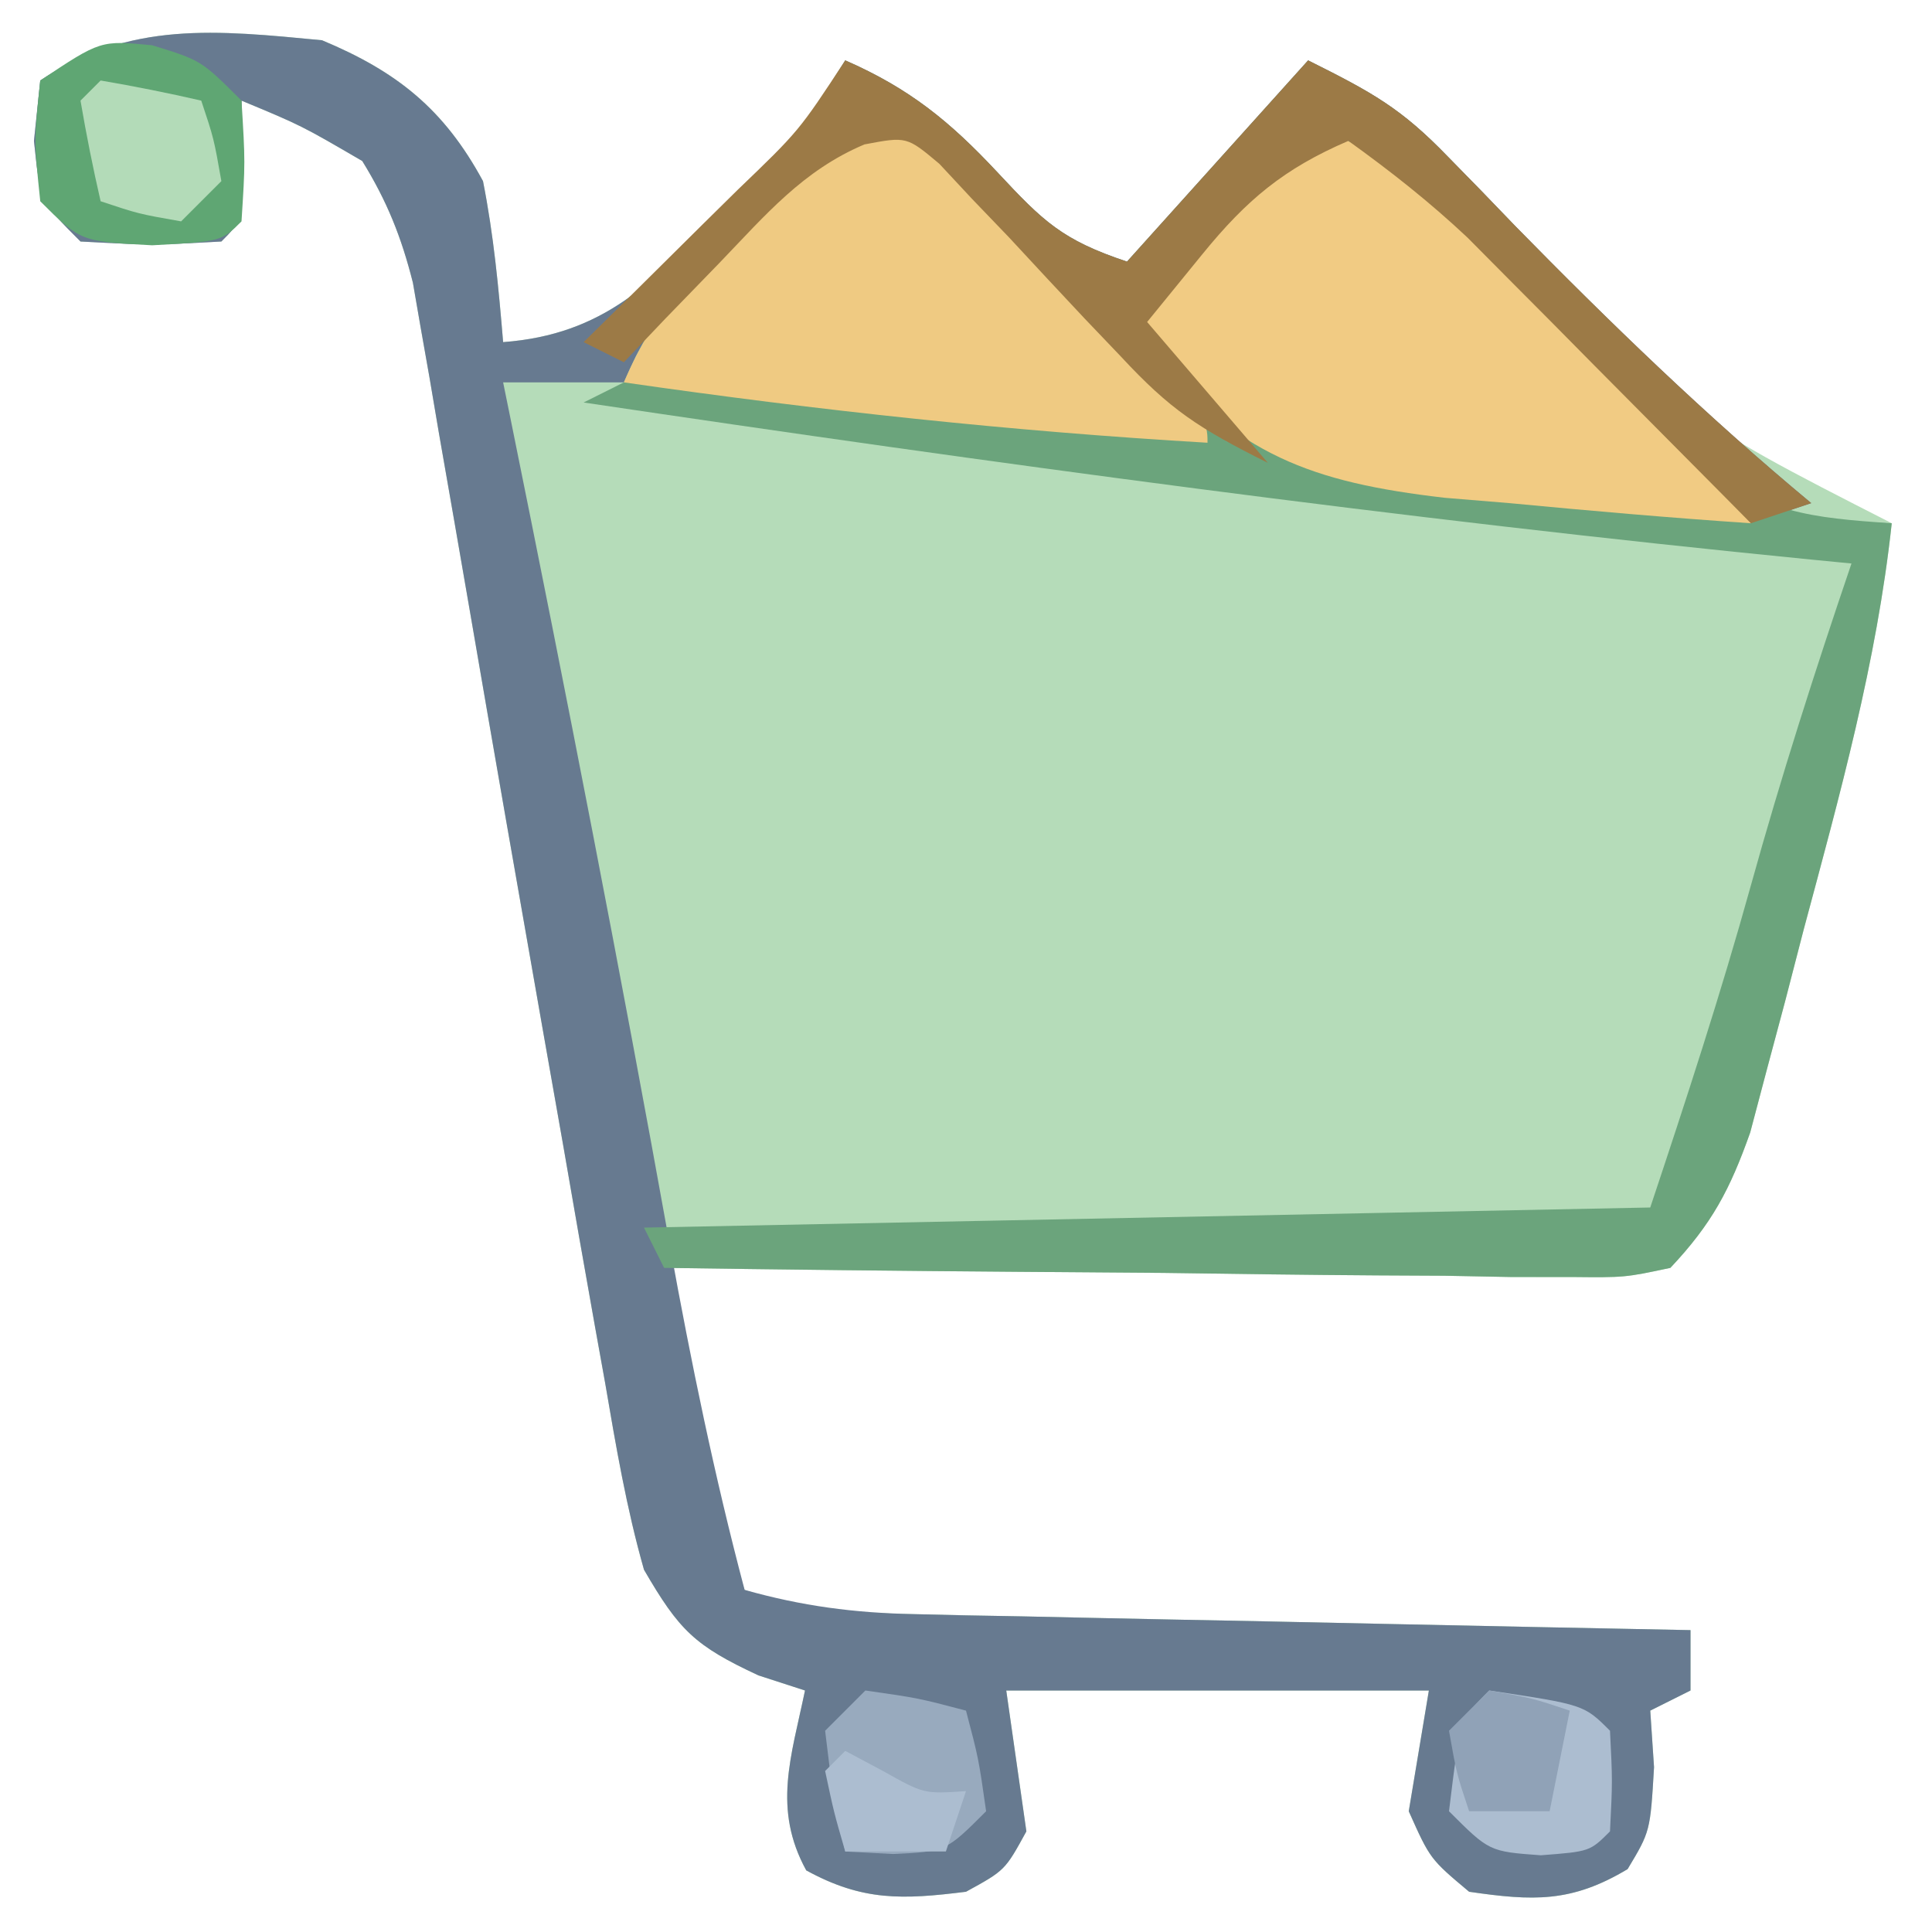
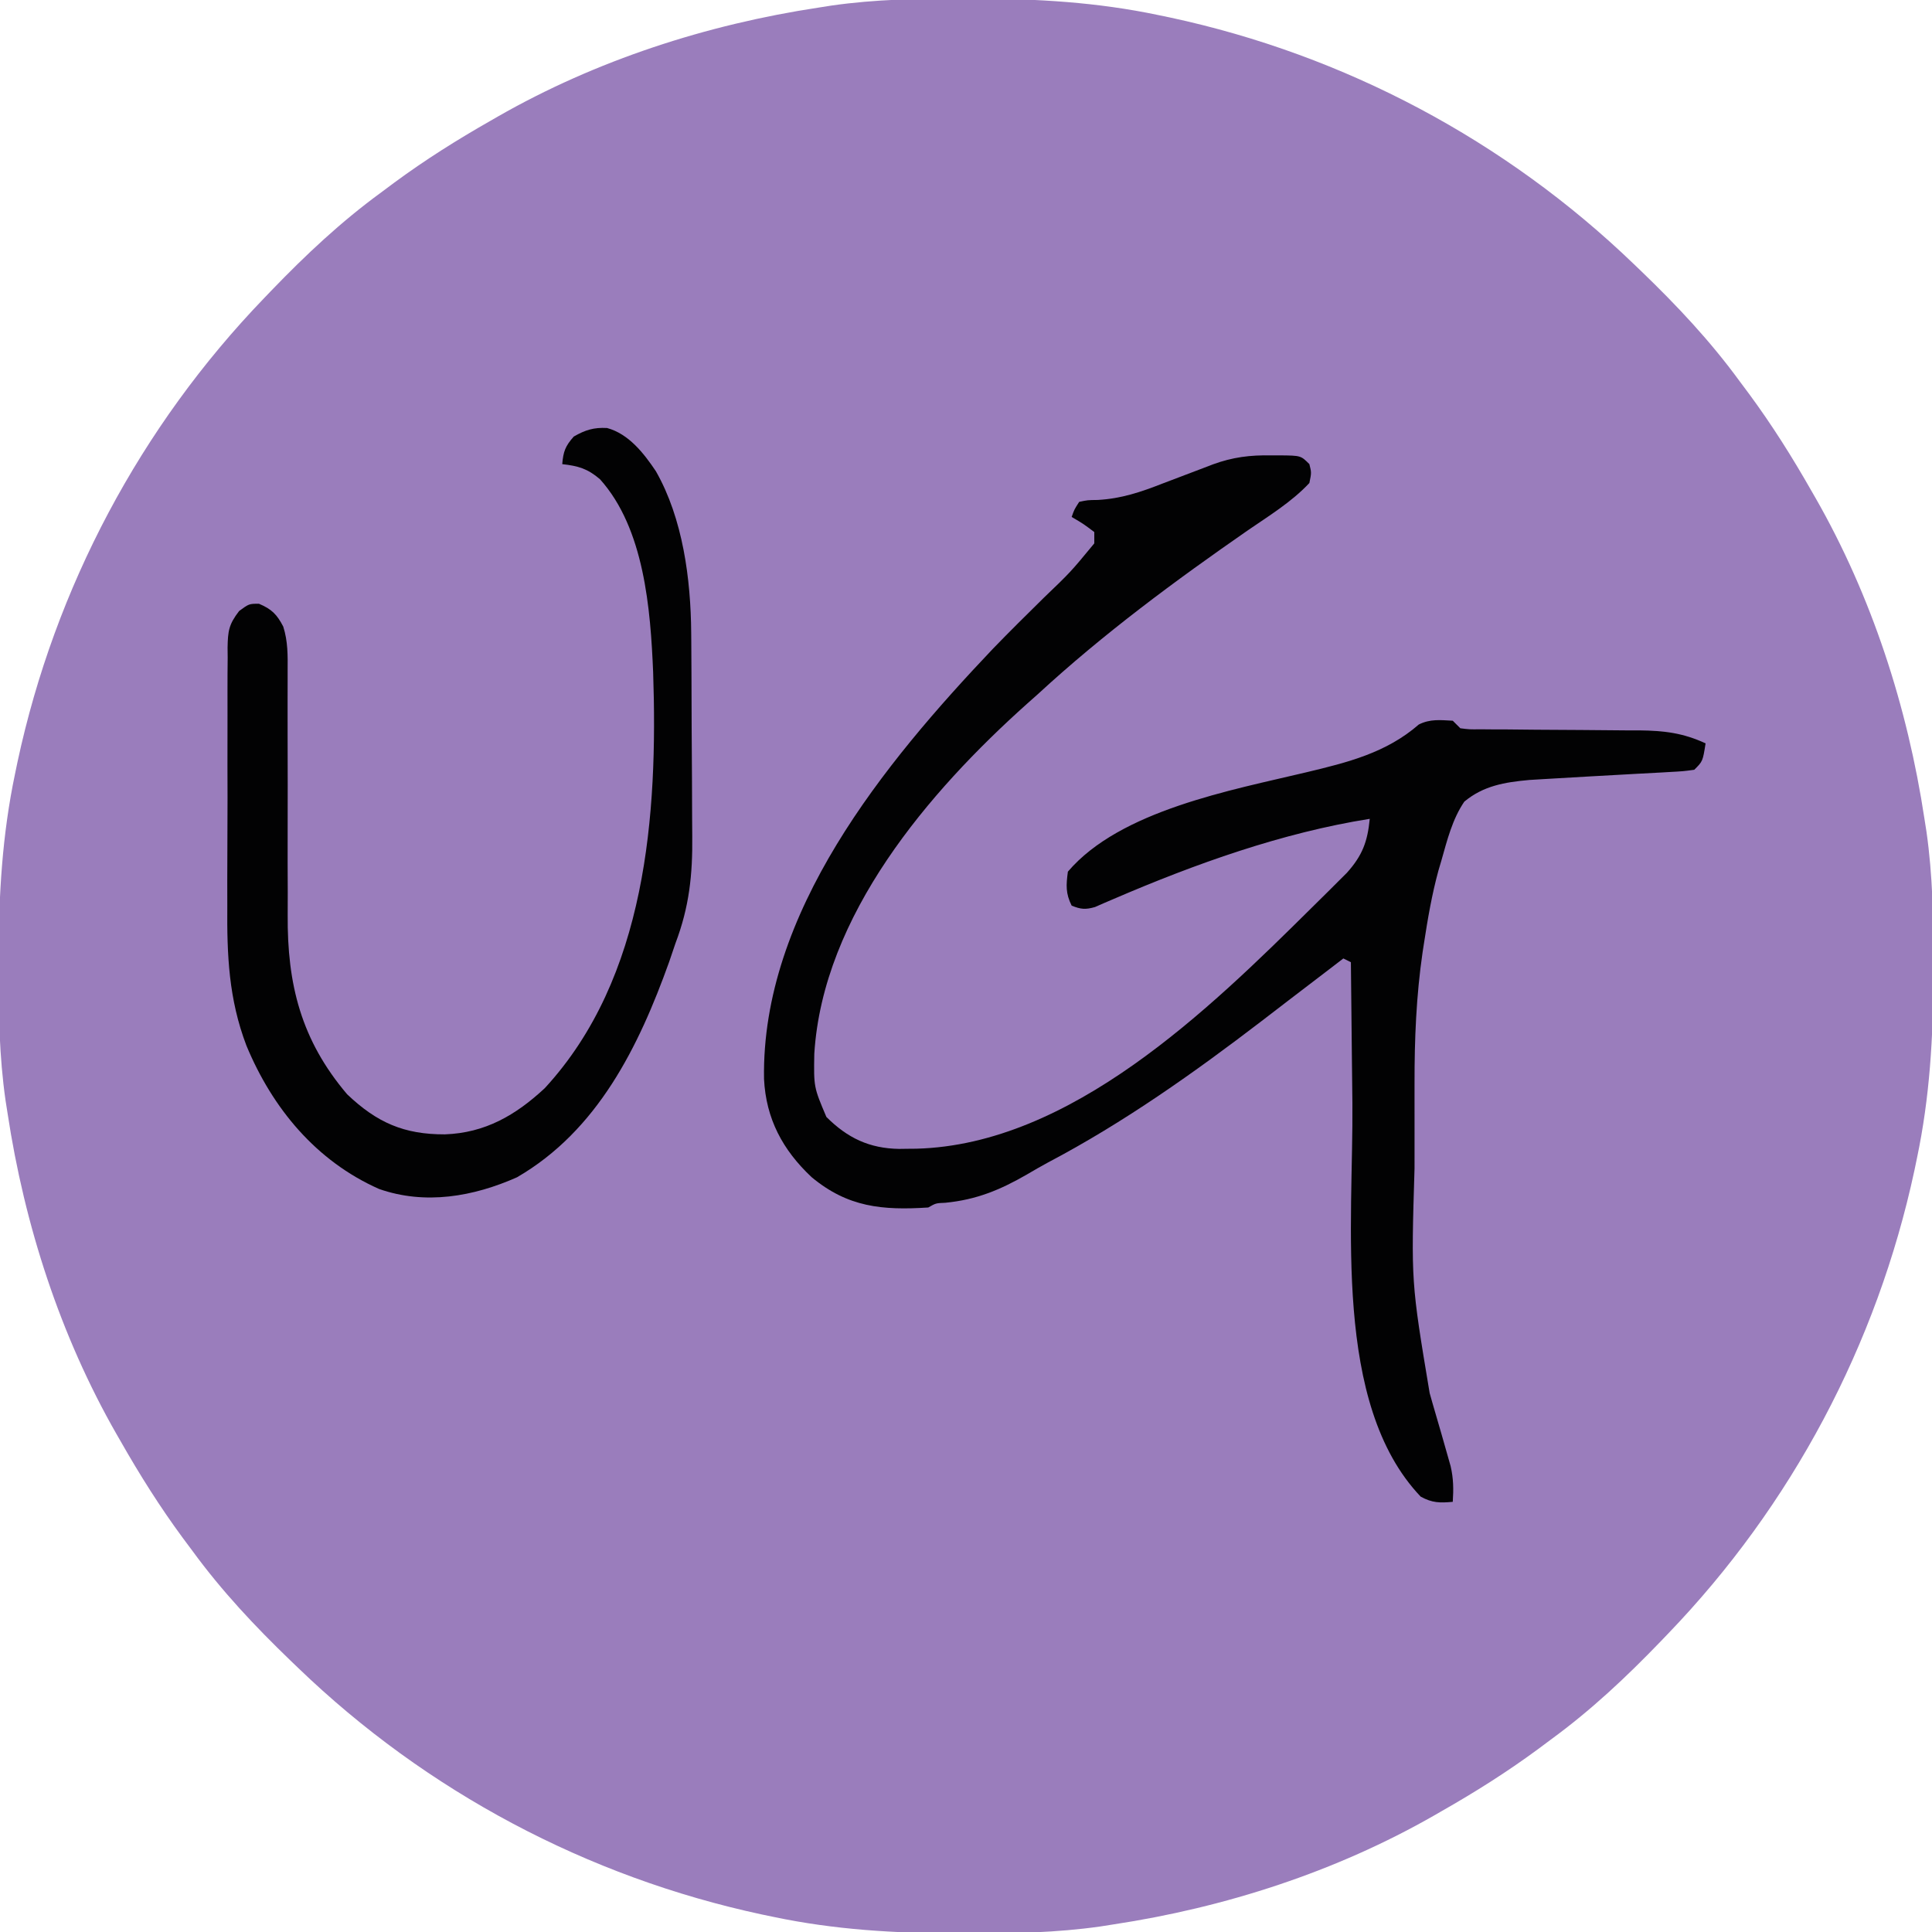
- <svg xmlns="http://www.w3.org/2000/svg" version="1.1" width="96" height="96">
-   <path d="M0 0 C3.733 1.556 6.071 3.432 8 7 C8.53 9.68 8.772 12.269 9 15 C13.997 14.626 16.471 12.04 19.75 8.562 C20.244 8.059 20.737 7.556 21.246 7.037 C23.953 4.263 23.953 4.263 26 1 C29.186 2.393 31.198 4.029 33.562 6.562 C35.834 8.996 36.768 9.923 40 11 C42.97 7.7 45.94 4.4 49 1 C52.215 2.607 53.622 3.379 55.953 5.793 C56.753 6.61 56.753 6.61 57.569 7.444 C58.123 8.02 58.678 8.595 59.25 9.188 C67.399 18.591 67.399 18.591 78 24 C77.254 30.903 75.42 37.493 73.625 44.188 C73.321 45.362 73.017 46.537 72.703 47.748 C72.401 48.877 72.1 50.005 71.789 51.168 C71.518 52.192 71.247 53.215 70.967 54.27 C69.958 57.12 69.066 58.804 67 61 C64.741 61.481 64.741 61.481 62.07 61.454 C61.069 61.454 60.068 61.453 59.037 61.453 C57.959 61.433 56.88 61.412 55.77 61.391 C54.664 61.385 53.558 61.379 52.419 61.373 C48.883 61.351 45.348 61.301 41.812 61.25 C39.417 61.23 37.022 61.212 34.627 61.195 C28.751 61.151 22.876 61.084 17 61 C17.477 63.105 17.957 65.209 18.438 67.312 C18.704 68.484 18.971 69.656 19.246 70.863 C19.953 74.002 19.953 74.002 21 77 C23.765 78.044 26.467 78.145 29.401 78.205 C30.262 78.225 31.123 78.245 32.009 78.266 C32.929 78.282 33.849 78.299 34.797 78.316 C36.22 78.348 36.22 78.348 37.672 78.379 C40.698 78.445 43.724 78.504 46.75 78.562 C48.803 78.606 50.857 78.649 52.91 78.693 C57.94 78.8 62.97 78.902 68 79 C68 79.99 68 80.98 68 82 C67.01 82.495 67.01 82.495 66 83 C66.062 83.928 66.124 84.856 66.188 85.812 C66 89 66 89 64.875 90.875 C62.089 92.547 60.18 92.464 57 92 C55.062 90.375 55.062 90.375 54 88 C54.33 86.02 54.66 84.04 55 82 C48.07 82 41.14 82 34 82 C34.495 85.465 34.495 85.465 35 89 C33.938 90.938 33.938 90.938 32 92 C28.855 92.393 26.867 92.476 24.062 90.938 C22.383 87.875 23.314 85.306 24 82 C22.855 81.629 22.855 81.629 21.688 81.25 C18.518 79.776 17.75 79.013 16 76 C15.13 72.947 14.604 69.85 14.07 66.723 C13.904 65.8 13.737 64.876 13.566 63.925 C13.032 60.952 12.515 57.976 12 55 C11.655 53.043 11.31 51.086 10.964 49.128 C9.746 42.213 8.537 35.295 7.349 28.374 C6.84 25.414 6.323 22.455 5.805 19.496 C5.653 18.598 5.5 17.701 5.344 16.775 C5.197 15.943 5.05 15.11 4.898 14.252 C4.772 13.525 4.647 12.797 4.517 12.048 C3.943 9.774 3.234 7.998 2 6 C-1.033 4.233 -1.033 4.233 -4 3 C-3.979 3.969 -3.959 4.939 -3.938 5.938 C-4 9 -4 9 -5 10 C-8.438 10.188 -8.438 10.188 -12 10 C-14 8 -14 8 -14.312 5 C-14.209 4.01 -14.106 3.02 -14 2 C-9.539 -0.974 -5.232 -0.499 0 0 Z " fill="#B5DCB9" transform="translate(16,2)" />
-   <path d="M0 0 C3.733 1.556 6.071 3.432 8 7 C8.53 9.68 8.772 12.269 9 15 C13.997 14.626 16.471 12.04 19.75 8.562 C20.244 8.059 20.737 7.556 21.246 7.037 C23.953 4.263 23.953 4.263 26 1 C29.186 2.393 31.198 4.029 33.562 6.562 C35.834 8.996 36.768 9.923 40 11 C42.97 7.7 45.94 4.4 49 1 C52.215 2.607 53.622 3.379 55.953 5.793 C56.753 6.611 56.753 6.611 57.57 7.445 C58.401 8.307 58.401 8.307 59.25 9.188 C63.987 14.021 68.79 18.671 74 23 C72.515 23.495 72.515 23.495 71 24 C70.536 23.531 70.073 23.062 69.595 22.579 C67.482 20.446 65.366 18.317 63.25 16.188 C62.52 15.45 61.791 14.712 61.039 13.951 C60.33 13.239 59.621 12.527 58.891 11.793 C57.917 10.811 57.917 10.811 56.923 9.809 C55.042 8.04 53.095 6.506 51 5 C47.79 6.382 45.951 7.924 43.75 10.625 C42.843 11.739 41.935 12.852 41 14 C42.98 16.31 44.96 18.62 47 21 C43.565 19.282 42.16 18.373 39.688 15.707 C39.087 15.077 38.486 14.448 37.867 13.799 C36.617 12.468 35.372 11.132 34.133 9.791 C33.532 9.165 32.931 8.539 32.312 7.895 C31.772 7.316 31.232 6.736 30.676 6.14 C29.051 4.774 29.051 4.774 26.938 5.194 C24.109 6.37 22.432 8.247 20.312 10.438 C19.525 11.241 18.737 12.044 17.926 12.871 C15.964 14.848 15.964 14.848 15 17 C13.02 17 11.04 17 9 17 C9.125 17.616 9.251 18.232 9.38 18.866 C12.154 32.541 14.827 46.229 17.3 59.962 C18.344 65.705 19.502 71.357 21 77 C23.854 77.806 26.439 78.144 29.401 78.205 C30.262 78.225 31.123 78.245 32.009 78.266 C32.929 78.282 33.849 78.299 34.797 78.316 C36.22 78.348 36.22 78.348 37.672 78.379 C40.698 78.445 43.724 78.504 46.75 78.562 C48.803 78.606 50.857 78.649 52.91 78.693 C57.94 78.8 62.97 78.902 68 79 C68 79.99 68 80.98 68 82 C67.01 82.495 67.01 82.495 66 83 C66.062 83.928 66.124 84.856 66.188 85.812 C66 89 66 89 64.875 90.875 C62.089 92.547 60.18 92.464 57 92 C55.062 90.375 55.062 90.375 54 88 C54.33 86.02 54.66 84.04 55 82 C48.07 82 41.14 82 34 82 C34.495 85.465 34.495 85.465 35 89 C33.938 90.938 33.938 90.938 32 92 C28.855 92.393 26.867 92.476 24.062 90.938 C22.383 87.875 23.314 85.306 24 82 C22.855 81.629 22.855 81.629 21.688 81.25 C18.518 79.776 17.75 79.013 16 76 C15.13 72.947 14.604 69.85 14.07 66.723 C13.904 65.8 13.737 64.876 13.566 63.925 C13.032 60.952 12.515 57.976 12 55 C11.655 53.043 11.31 51.086 10.964 49.128 C9.746 42.213 8.537 35.295 7.349 28.374 C6.84 25.414 6.323 22.455 5.805 19.496 C5.653 18.598 5.5 17.701 5.344 16.775 C5.197 15.943 5.05 15.11 4.898 14.252 C4.772 13.525 4.647 12.797 4.517 12.048 C3.943 9.774 3.234 7.998 2 6 C-1.033 4.233 -1.033 4.233 -4 3 C-3.979 3.969 -3.959 4.939 -3.938 5.938 C-4 9 -4 9 -5 10 C-8.438 10.188 -8.438 10.188 -12 10 C-14 8 -14 8 -14.312 5 C-14.209 4.01 -14.106 3.02 -14 2 C-9.539 -0.974 -5.232 -0.499 0 0 Z " fill="#677A90" transform="translate(16,2)" />
-   <path d="M0 0 C2.536 0.996 3.859 2.249 5.758 4.198 C6.754 5.209 6.754 5.209 7.77 6.239 C8.452 6.946 9.134 7.653 9.836 8.382 C10.534 9.093 11.231 9.804 11.95 10.536 C13.669 12.291 15.381 14.052 17.086 15.819 C16.426 15.056 15.766 14.293 15.086 13.507 C13.086 10.819 13.086 10.819 13.086 7.819 C14.836 5.776 14.836 5.776 17.086 3.632 C18.2 2.559 18.2 2.559 19.336 1.464 C19.914 0.921 20.491 0.378 21.086 -0.181 C24.022 1.164 26.296 2.682 28.711 4.819 C29.404 5.43 30.096 6.041 30.809 6.671 C34.208 9.878 37.356 13.321 40.497 16.78 C43.691 19.295 46.084 19.555 50.086 19.819 C49.341 26.723 47.507 33.312 45.711 40.007 C45.407 41.182 45.103 42.357 44.79 43.567 C44.488 44.696 44.186 45.825 43.875 46.987 C43.604 48.011 43.333 49.035 43.054 50.09 C42.044 52.939 41.153 54.623 39.086 56.819 C36.827 57.3 36.827 57.3 34.156 57.273 C33.155 57.273 32.154 57.273 31.123 57.273 C30.045 57.252 28.967 57.231 27.856 57.21 C26.75 57.204 25.645 57.199 24.506 57.193 C20.97 57.17 17.435 57.12 13.899 57.069 C11.504 57.049 9.109 57.031 6.713 57.015 C0.837 56.971 -5.038 56.904 -10.914 56.819 C-11.244 56.159 -11.574 55.499 -11.914 54.819 C4.586 54.489 21.086 54.159 38.086 53.819 C39.871 48.465 41.582 43.236 43.086 37.819 C44.585 32.423 46.283 27.12 48.086 21.819 C47.422 21.755 46.757 21.69 46.072 21.623 C25.649 19.606 5.382 16.835 -14.914 13.819 C-14.254 13.489 -13.594 13.159 -12.914 12.819 C-12.633 12.238 -12.352 11.657 -12.062 11.058 C-10.611 8.23 -8.752 6.283 -6.539 4.007 C-5.768 3.196 -4.997 2.385 -4.203 1.55 C-1.914 -0.181 -1.914 -0.181 0 0 Z " fill="#6BA47C" transform="translate(43.91357,6.180664)" />
-   <path d="M0 0 C8.635 3.956 15.616 12.171 22 19 C22 19.33 22 19.66 22 20 C17.993 19.73 13.998 19.381 10 19 C8.937 18.912 7.873 18.825 6.777 18.734 C0.12 17.96 -3.484 16.602 -7.891 11.461 C-8.257 10.979 -8.623 10.497 -9 10 C-8.064 8.894 -7.126 7.791 -6.188 6.688 C-5.665 6.073 -5.143 5.458 -4.605 4.824 C-3.128 3.146 -1.6 1.561 0 0 Z " fill="#F1CB83" transform="translate(65,6)" />
-   <path d="M0 0 C2.436 0.944 3.698 2.07 5.526 3.928 C6.145 4.552 6.763 5.176 7.401 5.819 C8.035 6.474 8.669 7.129 9.323 7.803 C9.972 8.458 10.622 9.113 11.292 9.788 C16.073 14.649 16.073 14.649 16.073 15.803 C6.317 15.232 -3.259 14.198 -12.927 12.803 C-11.395 9.219 -9.26 6.775 -6.552 3.991 C-5.781 3.18 -5.011 2.369 -4.216 1.534 C-1.927 -0.197 -1.927 -0.197 0 0 Z " fill="#EFCA82" transform="translate(43.92725,6.196533)" />
-   <path d="M0 0 C3.186 1.393 5.198 3.029 7.562 5.562 C9.834 7.996 10.768 8.923 14 10 C16.97 6.7 19.94 3.4 23 0 C26.215 1.607 27.622 2.379 29.953 4.793 C30.753 5.611 30.753 5.611 31.57 6.445 C32.124 7.02 32.679 7.595 33.25 8.188 C37.987 13.021 42.79 17.671 48 22 C47.01 22.33 46.02 22.66 45 23 C44.536 22.531 44.073 22.062 43.595 21.579 C41.482 19.446 39.366 17.317 37.25 15.188 C36.52 14.45 35.791 13.712 35.039 12.951 C34.33 12.239 33.621 11.527 32.891 10.793 C32.241 10.138 31.592 9.484 30.923 8.809 C29.042 7.04 27.095 5.506 25 4 C21.79 5.382 19.951 6.924 17.75 9.625 C16.843 10.739 15.935 11.852 15 13 C16.98 15.31 18.96 17.62 21 20 C17.565 18.282 16.16 17.373 13.688 14.707 C13.087 14.077 12.486 13.448 11.867 12.799 C10.617 11.468 9.372 10.132 8.133 8.791 C7.532 8.165 6.931 7.539 6.312 6.895 C5.772 6.316 5.232 5.736 4.676 5.14 C3.054 3.779 3.054 3.779 0.954 4.176 C-2.105 5.466 -3.966 7.689 -6.25 10.062 C-7.588 11.441 -7.588 11.441 -8.953 12.848 C-9.629 13.558 -10.304 14.268 -11 15 C-11.66 14.67 -12.32 14.34 -13 14 C-12.145 13.157 -11.291 12.314 -10.41 11.445 C-9.294 10.339 -8.178 9.232 -7.062 8.125 C-6.499 7.569 -5.935 7.014 -5.354 6.441 C-2.301 3.508 -2.301 3.508 0 0 Z " fill="#9C7A46" transform="translate(42,3)" />
-   <path d="M0 0 C2.438 0.75 2.438 0.75 4.438 2.75 C4.625 5.812 4.625 5.812 4.438 8.75 C3.438 9.75 3.438 9.75 0 9.938 C-3.562 9.75 -3.562 9.75 -5.562 7.75 C-5.875 4.75 -5.875 4.75 -5.562 1.75 C-2.562 -0.25 -2.562 -0.25 0 0 Z " fill="#5FA673" transform="translate(7.5625,2.25)" />
-   <path d="M0 0 C4.706 0.706 4.706 0.706 6 2 C6.125 4.5 6.125 4.5 6 7 C5 8 5 8 2.562 8.188 C0 8 0 8 -2 6 C-1.444 1.444 -1.444 1.444 0 0 Z " fill="#ACBDD0" transform="translate(74,84)" />
-   <path d="M0 0 C2.625 0.375 2.625 0.375 5 1 C5.625 3.375 5.625 3.375 6 6 C4 8 4 8 1.375 8.125 C0.591 8.084 -0.193 8.043 -1 8 C-1.625 5.125 -1.625 5.125 -2 2 C-1.34 1.34 -0.68 0.68 0 0 Z " fill="#98AABE" transform="translate(43,84)" />
-   <path d="M0 0 C1.675 0.286 3.344 0.618 5 1 C5.625 2.875 5.625 2.875 6 5 C5.34 5.66 4.68 6.32 4 7 C1.875 6.625 1.875 6.625 0 6 C-0.382 4.344 -0.714 2.675 -1 1 C-0.67 0.67 -0.34 0.34 0 0 Z " fill="#B3DBB8" transform="translate(5,4)" />
-   <path d="M0 0 C2.125 0.375 2.125 0.375 4 1 C3.67 2.65 3.34 4.3 3 6 C1.68 6 0.36 6 -1 6 C-1.625 4.125 -1.625 4.125 -2 2 C-1.34 1.34 -0.68 0.68 0 0 Z " fill="#90A2B7" transform="translate(74,84)" />
-   <path d="M0 0 C0.619 0.33 1.238 0.66 1.875 1 C3.91 2.142 3.91 2.142 6 2 C5.67 2.99 5.34 3.98 5 5 C3.35 5 1.7 5 0 5 C-0.562 3.062 -0.562 3.062 -1 1 C-0.67 0.67 -0.34 0.34 0 0 Z " fill="#ACBDD0" transform="translate(42,87)" />
+ <svg xmlns="http://www.w3.org/2000/svg" version="1.1" width="512" height="512">
+   <path d="M0 0 C1.012 0.001 2.024 0.001 3.067 0.002 C19.599 0.042 35.524 0.958 51.75 4.375 C52.781 4.589 53.812 4.804 54.875 5.024 C101.107 14.95 143.722 37.601 177.75 70.375 C178.739 71.323 178.739 71.323 179.748 72.291 C189.236 81.435 197.976 90.732 205.75 101.375 C206.608 102.526 207.466 103.677 208.324 104.828 C214.362 113.019 219.721 121.533 224.75 130.375 C225.114 131.007 225.479 131.639 225.854 132.29 C240.785 158.375 250.264 187.711 254.75 217.375 C254.927 218.497 255.103 219.62 255.285 220.776 C256.942 232.389 257.149 243.907 257.125 255.625 C257.124 257.143 257.124 257.143 257.123 258.692 C257.083 275.224 256.167 291.149 252.75 307.375 C252.429 308.922 252.429 308.922 252.101 310.5 C242.175 356.732 219.524 399.347 186.75 433.375 C186.118 434.034 185.486 434.694 184.834 435.373 C175.69 444.861 166.393 453.601 155.75 461.375 C154.599 462.233 153.448 463.091 152.297 463.949 C144.106 469.987 135.592 475.346 126.75 480.375 C126.118 480.739 125.486 481.104 124.835 481.479 C98.75 496.41 69.414 505.889 39.75 510.375 C38.628 510.552 37.505 510.728 36.349 510.91 C24.736 512.567 13.218 512.774 1.5 512.75 C-0.018 512.749 -0.018 512.749 -1.567 512.748 C-18.099 512.708 -34.024 511.792 -50.25 508.375 C-51.797 508.054 -51.797 508.054 -53.375 507.726 C-99.607 497.8 -142.222 475.149 -176.25 442.375 C-176.909 441.743 -177.569 441.111 -178.248 440.459 C-187.736 431.315 -196.476 422.018 -204.25 411.375 C-205.108 410.224 -205.966 409.073 -206.824 407.922 C-212.862 399.731 -218.221 391.217 -223.25 382.375 C-223.614 381.743 -223.979 381.111 -224.354 380.46 C-239.285 354.375 -248.764 325.039 -253.25 295.375 C-253.515 293.691 -253.515 293.691 -253.785 291.974 C-255.442 280.361 -255.649 268.843 -255.625 257.125 C-255.624 256.113 -255.624 255.101 -255.623 254.058 C-255.583 237.526 -254.667 221.601 -251.25 205.375 C-251.036 204.344 -250.821 203.312 -250.601 202.25 C-240.675 156.018 -218.024 113.403 -185.25 79.375 C-184.618 78.716 -183.986 78.056 -183.334 77.377 C-174.19 67.889 -164.893 59.149 -154.25 51.375 C-153.099 50.517 -151.948 49.659 -150.797 48.801 C-142.606 42.763 -134.092 37.404 -125.25 32.375 C-124.618 32.011 -123.986 31.646 -123.335 31.271 C-97.25 16.34 -67.914 6.861 -38.25 2.375 C-37.128 2.198 -36.005 2.022 -34.849 1.84 C-23.236 0.183 -11.718 -0.024 0 0 Z " fill="#9A7DBC" transform="translate(255.25,-0.375)" />
+   <path d="M0 0 C0.753 -0.003 1.507 -0.006 2.283 -0.01 C7.795 0.045 7.795 0.045 10.062 2.312 C10.625 4.562 10.625 4.562 10.062 7.312 C5.432 12.279 -0.621 15.995 -6.188 19.812 C-25.613 33.288 -44.538 47.269 -61.938 63.312 C-62.855 64.127 -63.773 64.942 -64.719 65.781 C-90.857 89.169 -118.869 121.903 -121.141 158.594 C-121.29 167.399 -121.29 167.399 -117.938 175.312 C-112.331 180.919 -106.511 183.656 -98.684 183.781 C-97.572 183.765 -97.572 183.765 -96.438 183.75 C-95.654 183.743 -94.87 183.736 -94.062 183.729 C-53.152 182.624 -16.517 146.824 10.751 119.798 C12.163 118.4 13.578 117.004 14.993 115.609 C15.864 114.739 16.735 113.869 17.633 112.973 C18.414 112.195 19.195 111.418 20 110.617 C24.093 106.042 25.464 102.422 26.062 96.312 C2.85 99.99 -20.169 108.241 -41.703 117.502 C-42.585 117.878 -43.467 118.253 -44.375 118.641 C-45.157 118.985 -45.94 119.33 -46.746 119.685 C-49.264 120.406 -50.529 120.301 -52.938 119.312 C-54.554 116.079 -54.414 113.885 -53.938 110.312 C-40.089 94.04 -10.452 88.691 9.242 83.981 C20.162 81.365 30.412 78.843 39.062 71.312 C42.076 69.806 44.745 70.135 48.062 70.312 C48.722 70.972 49.383 71.632 50.062 72.312 C52.513 72.623 52.513 72.623 55.395 72.584 C57.068 72.599 57.068 72.599 58.774 72.615 C59.986 72.617 61.197 72.619 62.445 72.621 C65 72.646 67.555 72.672 70.109 72.697 C74.145 72.728 78.18 72.75 82.216 72.769 C86.105 72.791 89.994 72.83 93.883 72.871 C95.682 72.871 95.682 72.871 97.517 72.871 C104.077 72.949 109.09 73.544 115.062 76.312 C114.312 81.062 114.312 81.062 112.062 83.312 C109.136 83.707 109.136 83.707 105.395 83.91 C104.723 83.949 104.051 83.989 103.359 84.029 C101.198 84.153 99.037 84.264 96.875 84.375 C95.469 84.453 94.064 84.532 92.658 84.611 C89.854 84.769 87.049 84.925 84.244 85.079 C80.127 85.308 76.01 85.544 71.895 85.797 C70.725 85.867 69.556 85.938 68.351 86.011 C61.856 86.607 56.216 87.526 51.125 91.75 C47.955 96.384 46.578 101.972 45.062 107.312 C44.796 108.217 44.529 109.122 44.254 110.055 C42.524 116.381 41.43 122.775 40.438 129.25 C40.314 130.048 40.191 130.846 40.064 131.668 C38.381 143.208 37.91 154.72 37.93 166.371 C37.929 167.677 37.928 168.982 37.927 170.327 C37.925 173.076 37.927 175.825 37.932 178.574 C37.938 182.026 37.934 185.478 37.929 188.93 C37.019 219.042 37.019 219.042 41.938 248.5 C42.322 249.858 42.322 249.858 42.715 251.244 C43.48 253.939 44.271 256.625 45.062 259.312 C45.631 261.282 46.192 263.253 46.746 265.227 C46.994 266.101 47.242 266.976 47.498 267.877 C48.254 271.137 48.284 273.984 48.062 277.312 C44.653 277.63 42.594 277.605 39.562 275.938 C16.111 251.314 21.752 203.074 21.462 171.619 C21.421 167.393 21.37 163.168 21.32 158.943 C21.225 150.733 21.14 142.523 21.062 134.312 C20.402 133.982 19.742 133.653 19.062 133.312 C18.067 134.077 17.072 134.841 16.047 135.629 C12.224 138.562 8.392 141.485 4.56 144.405 C2.178 146.224 -0.196 148.053 -2.57 149.883 C-20.461 163.582 -39.176 176.842 -59.149 187.349 C-61.052 188.374 -62.914 189.456 -64.777 190.551 C-71.859 194.639 -78.153 197.255 -86.426 198.059 C-88.932 198.162 -88.932 198.162 -90.938 199.312 C-103.121 200.096 -112.268 199.252 -121.867 191.258 C-129.51 184.077 -133.938 175.823 -134.462 165.257 C-135.196 121.194 -102.582 81.554 -73.76 51.196 C-69.359 46.646 -64.856 42.195 -60.344 37.755 C-53.208 30.912 -53.208 30.912 -46.938 23.312 C-46.938 22.323 -46.938 21.332 -46.938 20.312 C-49.88 18.101 -49.88 18.101 -52.938 16.312 C-52.246 14.344 -52.246 14.344 -50.938 12.312 C-48.727 11.839 -48.727 11.839 -46.008 11.805 C-39.747 11.452 -34.615 9.714 -28.812 7.438 C-25.189 6.058 -21.564 4.683 -17.938 3.312 C-17.156 3.01 -16.374 2.708 -15.569 2.397 C-10.271 0.462 -5.623 -0.125 0 0 Z " fill="#020203" transform="translate(336.9375,120.6875)" />
+   <path d="M0 0 C5.735 1.555 9.737 6.689 12.93 11.449 C20.102 24.019 22.187 40.083 22.294 54.344 C22.301 55.076 22.307 55.807 22.314 56.561 C22.334 58.954 22.345 61.348 22.355 63.742 C22.36 64.568 22.364 65.394 22.368 66.245 C22.389 70.617 22.403 74.989 22.412 79.362 C22.423 83.842 22.458 88.322 22.498 92.802 C22.524 96.28 22.532 99.757 22.536 103.234 C22.54 104.884 22.552 106.534 22.571 108.184 C22.679 118.393 21.787 126.899 18.117 136.574 C17.555 138.218 16.996 139.862 16.441 141.508 C8.409 163.91 -2.493 186.181 -23.883 198.574 C-35.436 203.699 -48.201 205.95 -60.426 201.664 C-77.134 194.253 -88.688 180.265 -95.577 163.671 C-100.289 151.284 -100.752 139.692 -100.645 126.555 C-100.646 124.395 -100.649 122.236 -100.655 120.076 C-100.659 115.591 -100.642 111.106 -100.61 106.621 C-100.57 100.875 -100.58 95.131 -100.604 89.385 C-100.619 84.944 -100.608 80.503 -100.591 76.062 C-100.585 73.942 -100.586 71.822 -100.595 69.702 C-100.603 66.751 -100.579 63.803 -100.546 60.852 C-100.554 59.982 -100.563 59.112 -100.572 58.216 C-100.487 53.826 -100.275 52.083 -97.505 48.494 C-94.883 46.574 -94.883 46.574 -92.258 46.574 C-88.882 47.996 -87.493 49.397 -85.815 52.636 C-84.574 56.546 -84.623 60.276 -84.659 64.333 C-84.659 65.642 -84.659 65.642 -84.658 66.977 C-84.658 68.868 -84.662 70.76 -84.67 72.652 C-84.68 75.66 -84.674 78.668 -84.664 81.677 C-84.636 90.23 -84.623 98.782 -84.653 107.335 C-84.67 112.574 -84.657 117.812 -84.626 123.05 C-84.62 125.033 -84.625 127.015 -84.641 128.997 C-84.786 147.403 -81.11 162.188 -68.883 176.574 C-60.976 184.102 -53.773 187.228 -42.99 187.191 C-32.358 186.815 -24.26 182.159 -16.508 174.949 C10.481 145.66 13.47 102.41 12.208 64.755 C11.508 48.005 9.872 26.651 -1.883 13.574 C-5.165 10.777 -7.585 10.063 -11.883 9.574 C-11.605 6.245 -11.072 4.786 -8.82 2.262 C-5.79 0.521 -3.518 -0.193 0 0 Z " fill="#020203" transform="translate(160.8828,113.4258)" />
</svg>
